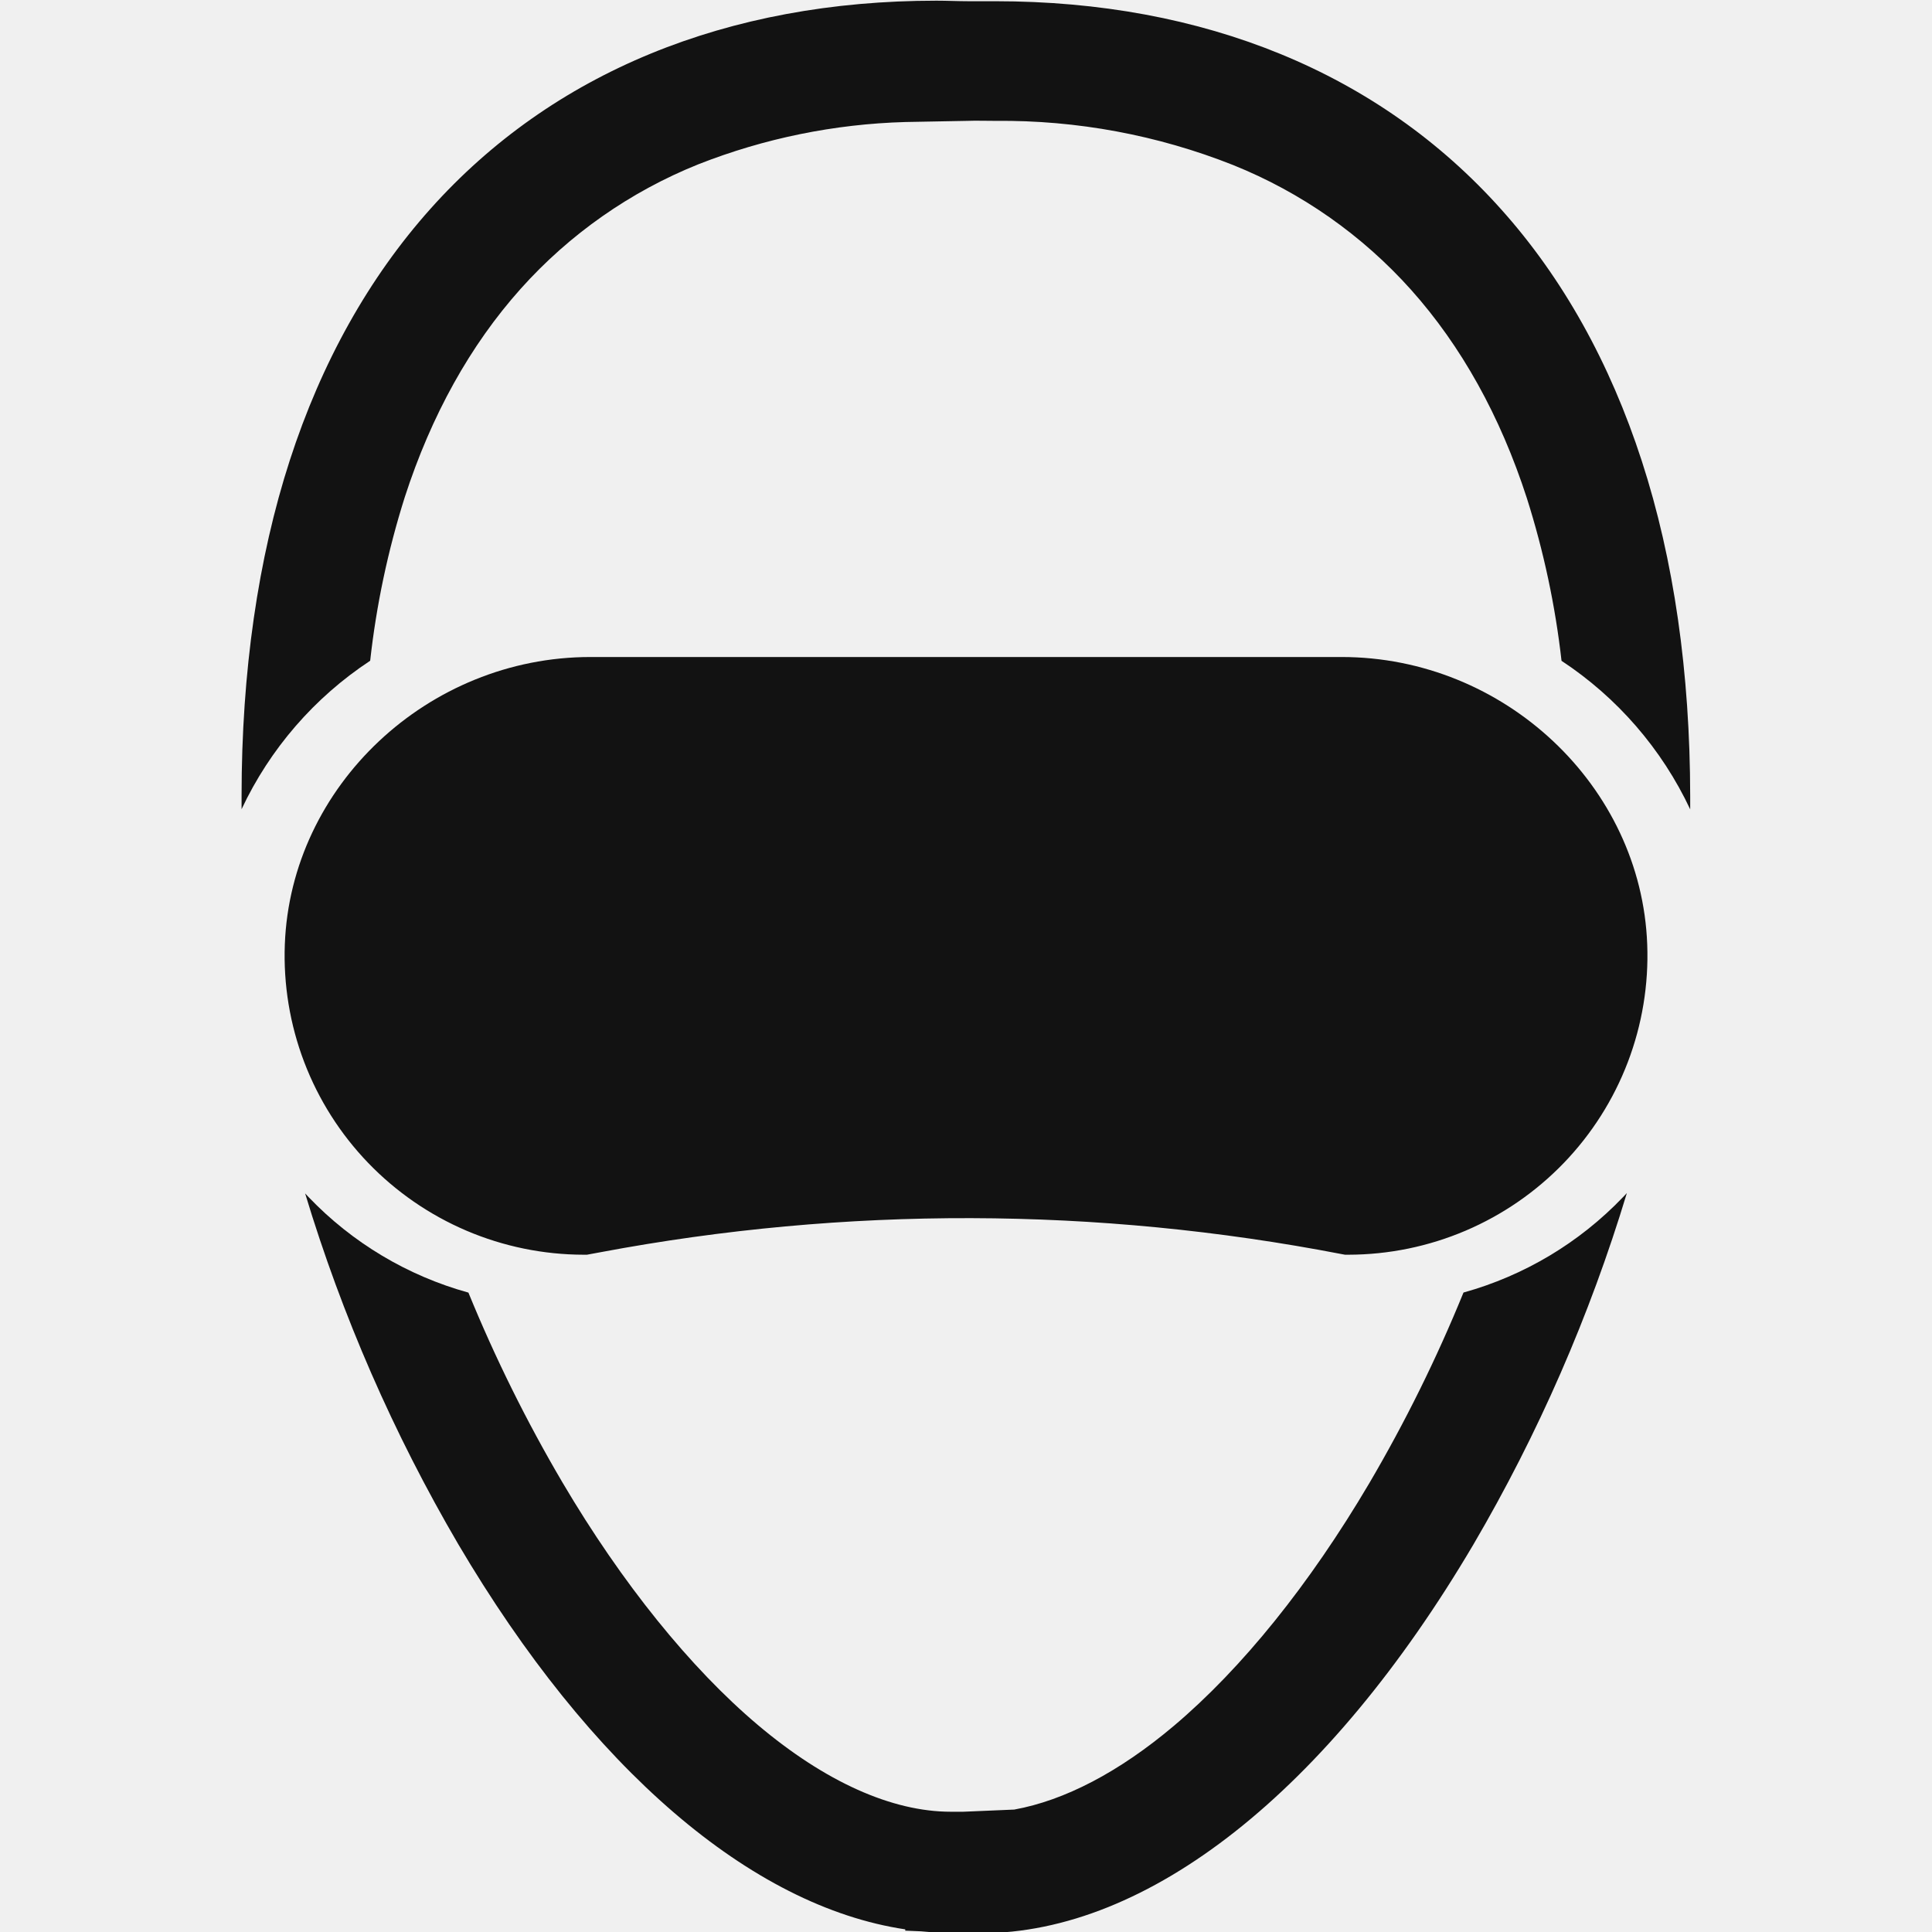
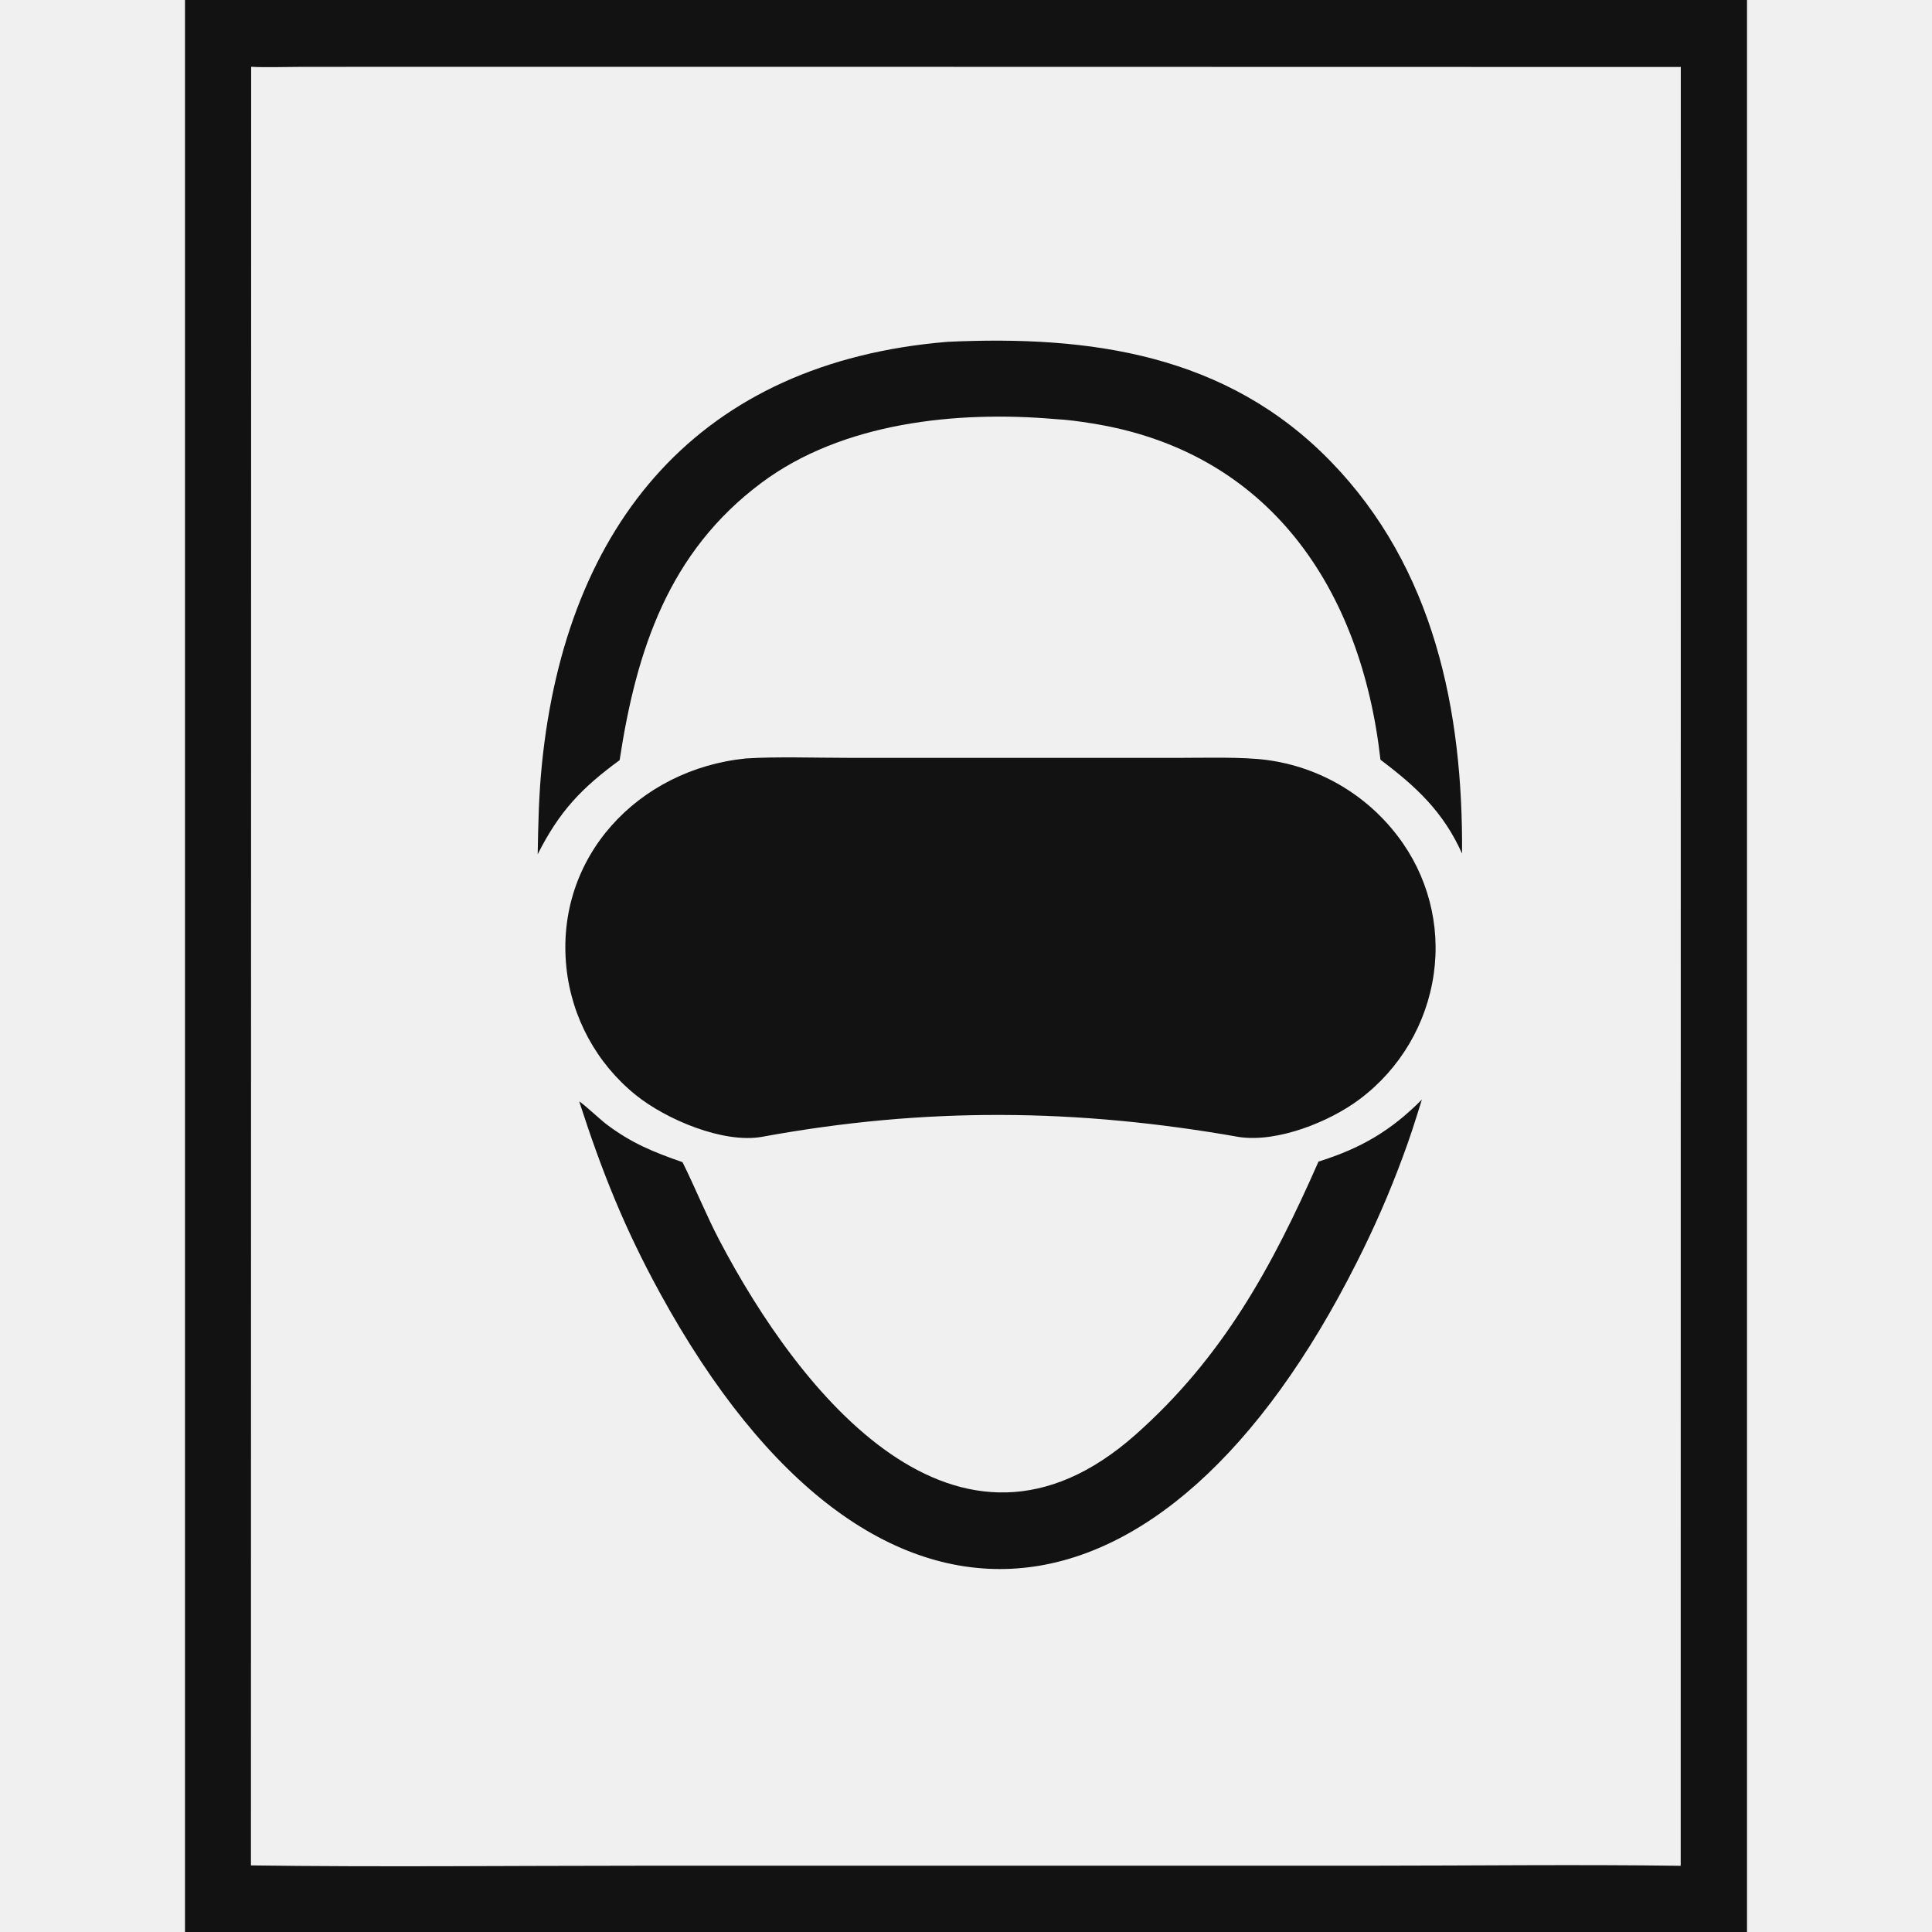
- <svg xmlns="http://www.w3.org/2000/svg" width="171" height="171" viewBox="0 0 171 171" fill="none">
+ <svg xmlns="http://www.w3.org/2000/svg" width="658" height="658" viewBox="-63 0 658 658" fill="none">
  <style>
  .glyph { fill: #121212; }
  @media (prefers-color-scheme: dark) { .glyph { fill: #ffffff; } }
</style>
-   <g transform="translate(21.4, 0)">
-     <path class="glyph" d="M97.953 111.054H97.647L97.352 111C75.692 106.813 53.435 106.756 31.754 110.832L30.552 111.054H30.251C26.69 111.048 23.166 110.325 19.89 108.929C16.615 107.532 13.655 105.491 11.187 102.928C8.719 100.364 6.794 97.33 5.526 94.007C4.259 90.683 3.675 87.139 3.81 83.586C4.339 69.564 16.472 58.152 30.852 58.152H97.352C111.739 58.152 123.872 69.552 124.394 83.586C124.529 87.139 123.945 90.683 122.678 94.007C121.41 97.33 119.485 100.364 117.017 102.928C114.549 105.491 111.589 107.532 108.314 108.929C105.038 110.325 101.515 111.048 97.953 111.054Z" />
-     <path class="glyph" d="M122.249 105.96C118.391 109.991 113.514 112.908 108.133 114.402C105.76 120.225 102.971 125.869 99.786 131.292C94.51 140.238 88.524 147.666 82.491 152.76C77.641 156.852 72.816 159.36 68.369 160.164L63.856 160.356C63.495 160.356 63.123 160.356 62.762 160.356C57.534 160.356 51.627 157.698 45.677 152.676C39.728 147.654 33.659 140.16 28.382 131.208C25.209 125.814 22.428 120.2 20.059 114.408C14.669 112.917 9.783 109.998 5.919 105.96C5.811 105.852 5.709 105.744 5.607 105.63C8.883 116.47 13.429 126.886 19.152 136.662C30.882 156.558 45.094 168.732 58.724 170.766V170.88L60.118 170.94C61.138 171.041 62.163 171.085 63.189 171.072H63.856C64.373 171.072 64.895 171.108 65.406 171.108C80.225 171.108 96.12 158.562 109.016 136.692C114.752 126.898 119.308 116.461 122.592 105.6C122.477 105.726 122.363 105.84 122.249 105.96Z" />
-     <path class="glyph" d="M123.914 40.8C121.101 32.118 116.913 24.6 111.456 18.516C100.687 6.474 85.201 0.108 66.68 0.108C66.103 0.108 65.532 0.108 64.968 0.108H64.288C63.381 0.108 62.438 0.06 61.482 0.06C42.961 0.06 27.481 6.426 16.712 18.468C11.255 24.57 7.061 32.064 4.249 40.746C1.436 49.428 -0.018 59.478 -0.018 70.422C-0.018 70.818 -0.018 71.214 -0.018 71.622C2.491 66.279 6.43 61.732 11.364 58.482C11.908 53.572 12.933 48.727 14.422 44.016C16.772 36.756 20.222 30.552 24.68 25.566C29.007 20.73 34.393 16.956 40.419 14.538C46.259 12.241 52.455 10.976 58.73 10.8L64.198 10.698C64.968 10.668 65.893 10.698 66.716 10.698C73.915 10.627 81.059 11.955 87.749 14.61C93.775 17.032 99.16 20.808 103.488 25.644C107.941 30.624 111.39 36.828 113.74 44.088C115.229 48.777 116.257 53.6 116.81 58.488C121.745 61.741 125.685 66.29 128.198 71.634C128.198 71.256 128.198 70.878 128.198 70.5C128.186 59.514 126.75 49.53 123.914 40.8Z" />
-   </g>
+   <path d="M0 0H532V658.123L0 658.165V0ZM22.466 635.32C66.175 635.908 110.92 635.427 154.689 635.423L403.05 635.418C438.203 635.413 474.325 634.974 509.413 635.451L509.446 22.816L174.201 22.749L72.067 22.756L39.068 22.777C34.21 22.781 27.18 23.02 22.539 22.746L22.466 635.32Z" class="glyph" />
+   <path d="M191.058 258.311C201.219 257.653 215.363 258.109 225.91 258.107L291.397 258.104L338.763 258.111C347.513 258.112 360.175 257.734 368.473 258.835C386.194 261.196 402.238 270.537 413.043 284.783C423.247 298.118 427.671 314.994 425.322 331.621C422.932 348.631 413.872 363.989 400.143 374.307C389.828 382.093 372.184 389.1 359.22 387.277C303.645 377.455 252.035 377.005 196.639 387.159C183.429 389.581 163.82 381.265 153.539 372.948C140.197 362.19 131.691 346.557 129.904 329.509C125.987 291.878 154.457 261.966 191.058 258.311Z" class="glyph" />
+   <path d="M259.718 116.418C308.208 114.17 354.696 120.569 390.238 157.177C425.443 193.438 435.297 241.985 434.946 290.702C428.546 276.437 419.273 267.875 407.16 258.76C400.608 200.435 369.213 153.781 308.925 144.201C304.615 143.516 300.584 142.942 296.219 142.718C262.797 139.851 223.964 143.842 196.386 164.393C164.709 187.998 153.747 221.419 148.03 258.895C134.992 268.444 127.504 276.331 120.125 290.943C120.313 280.513 120.508 270.828 121.549 260.437C129.797 178.144 175.234 123.375 259.718 116.418Z" class="glyph" />
+   <path d="M386.056 395.611C400.361 391.132 410.606 385.226 421.27 374.485C419.129 381.348 417.259 387.365 414.726 394.099C410.221 406.303 405.014 418.237 399.132 429.84C333.453 560.474 234.906 573.922 161.791 440.407C149.675 418.283 142.051 399.172 134.266 375.123C135.488 375.753 141.632 381.46 143.368 382.775C152.047 389.344 159.44 392.321 169.449 395.813C173.783 404.504 177.498 413.817 182.01 422.419C209.195 474.243 262.983 542.386 323.646 488.704C353.448 462.329 370.295 431.426 386.056 395.611Z" class="glyph" />
</svg>
